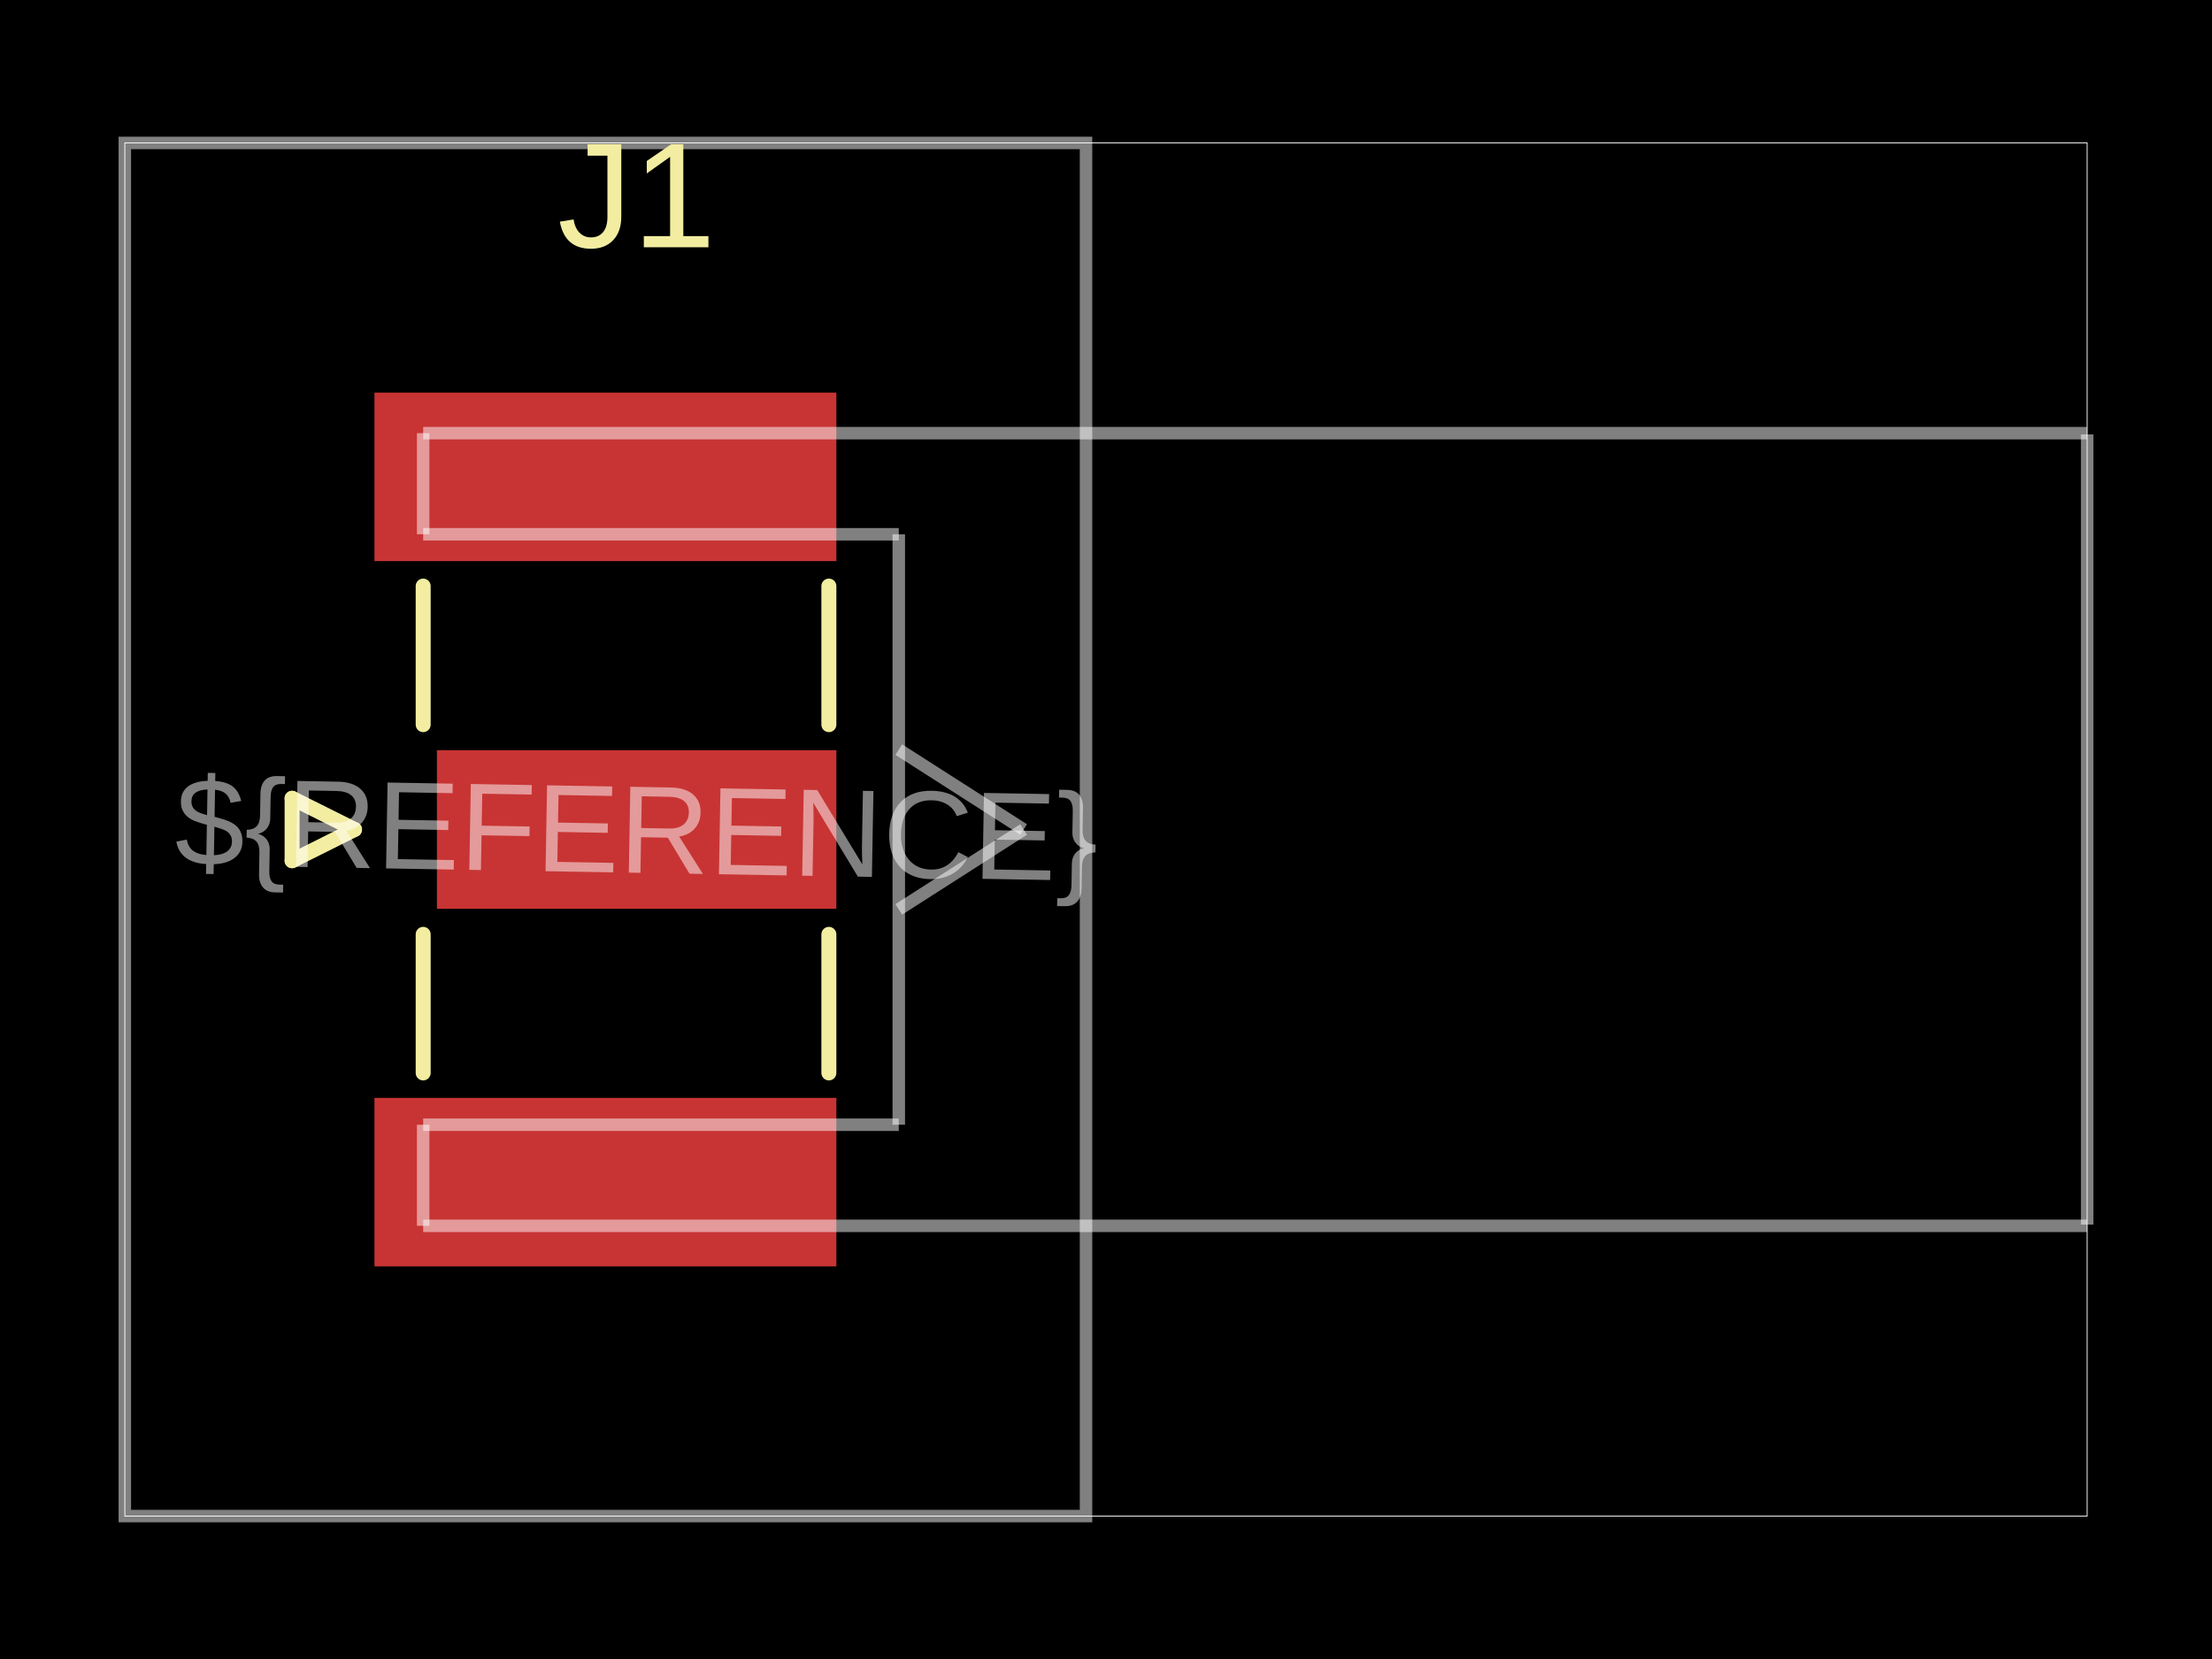
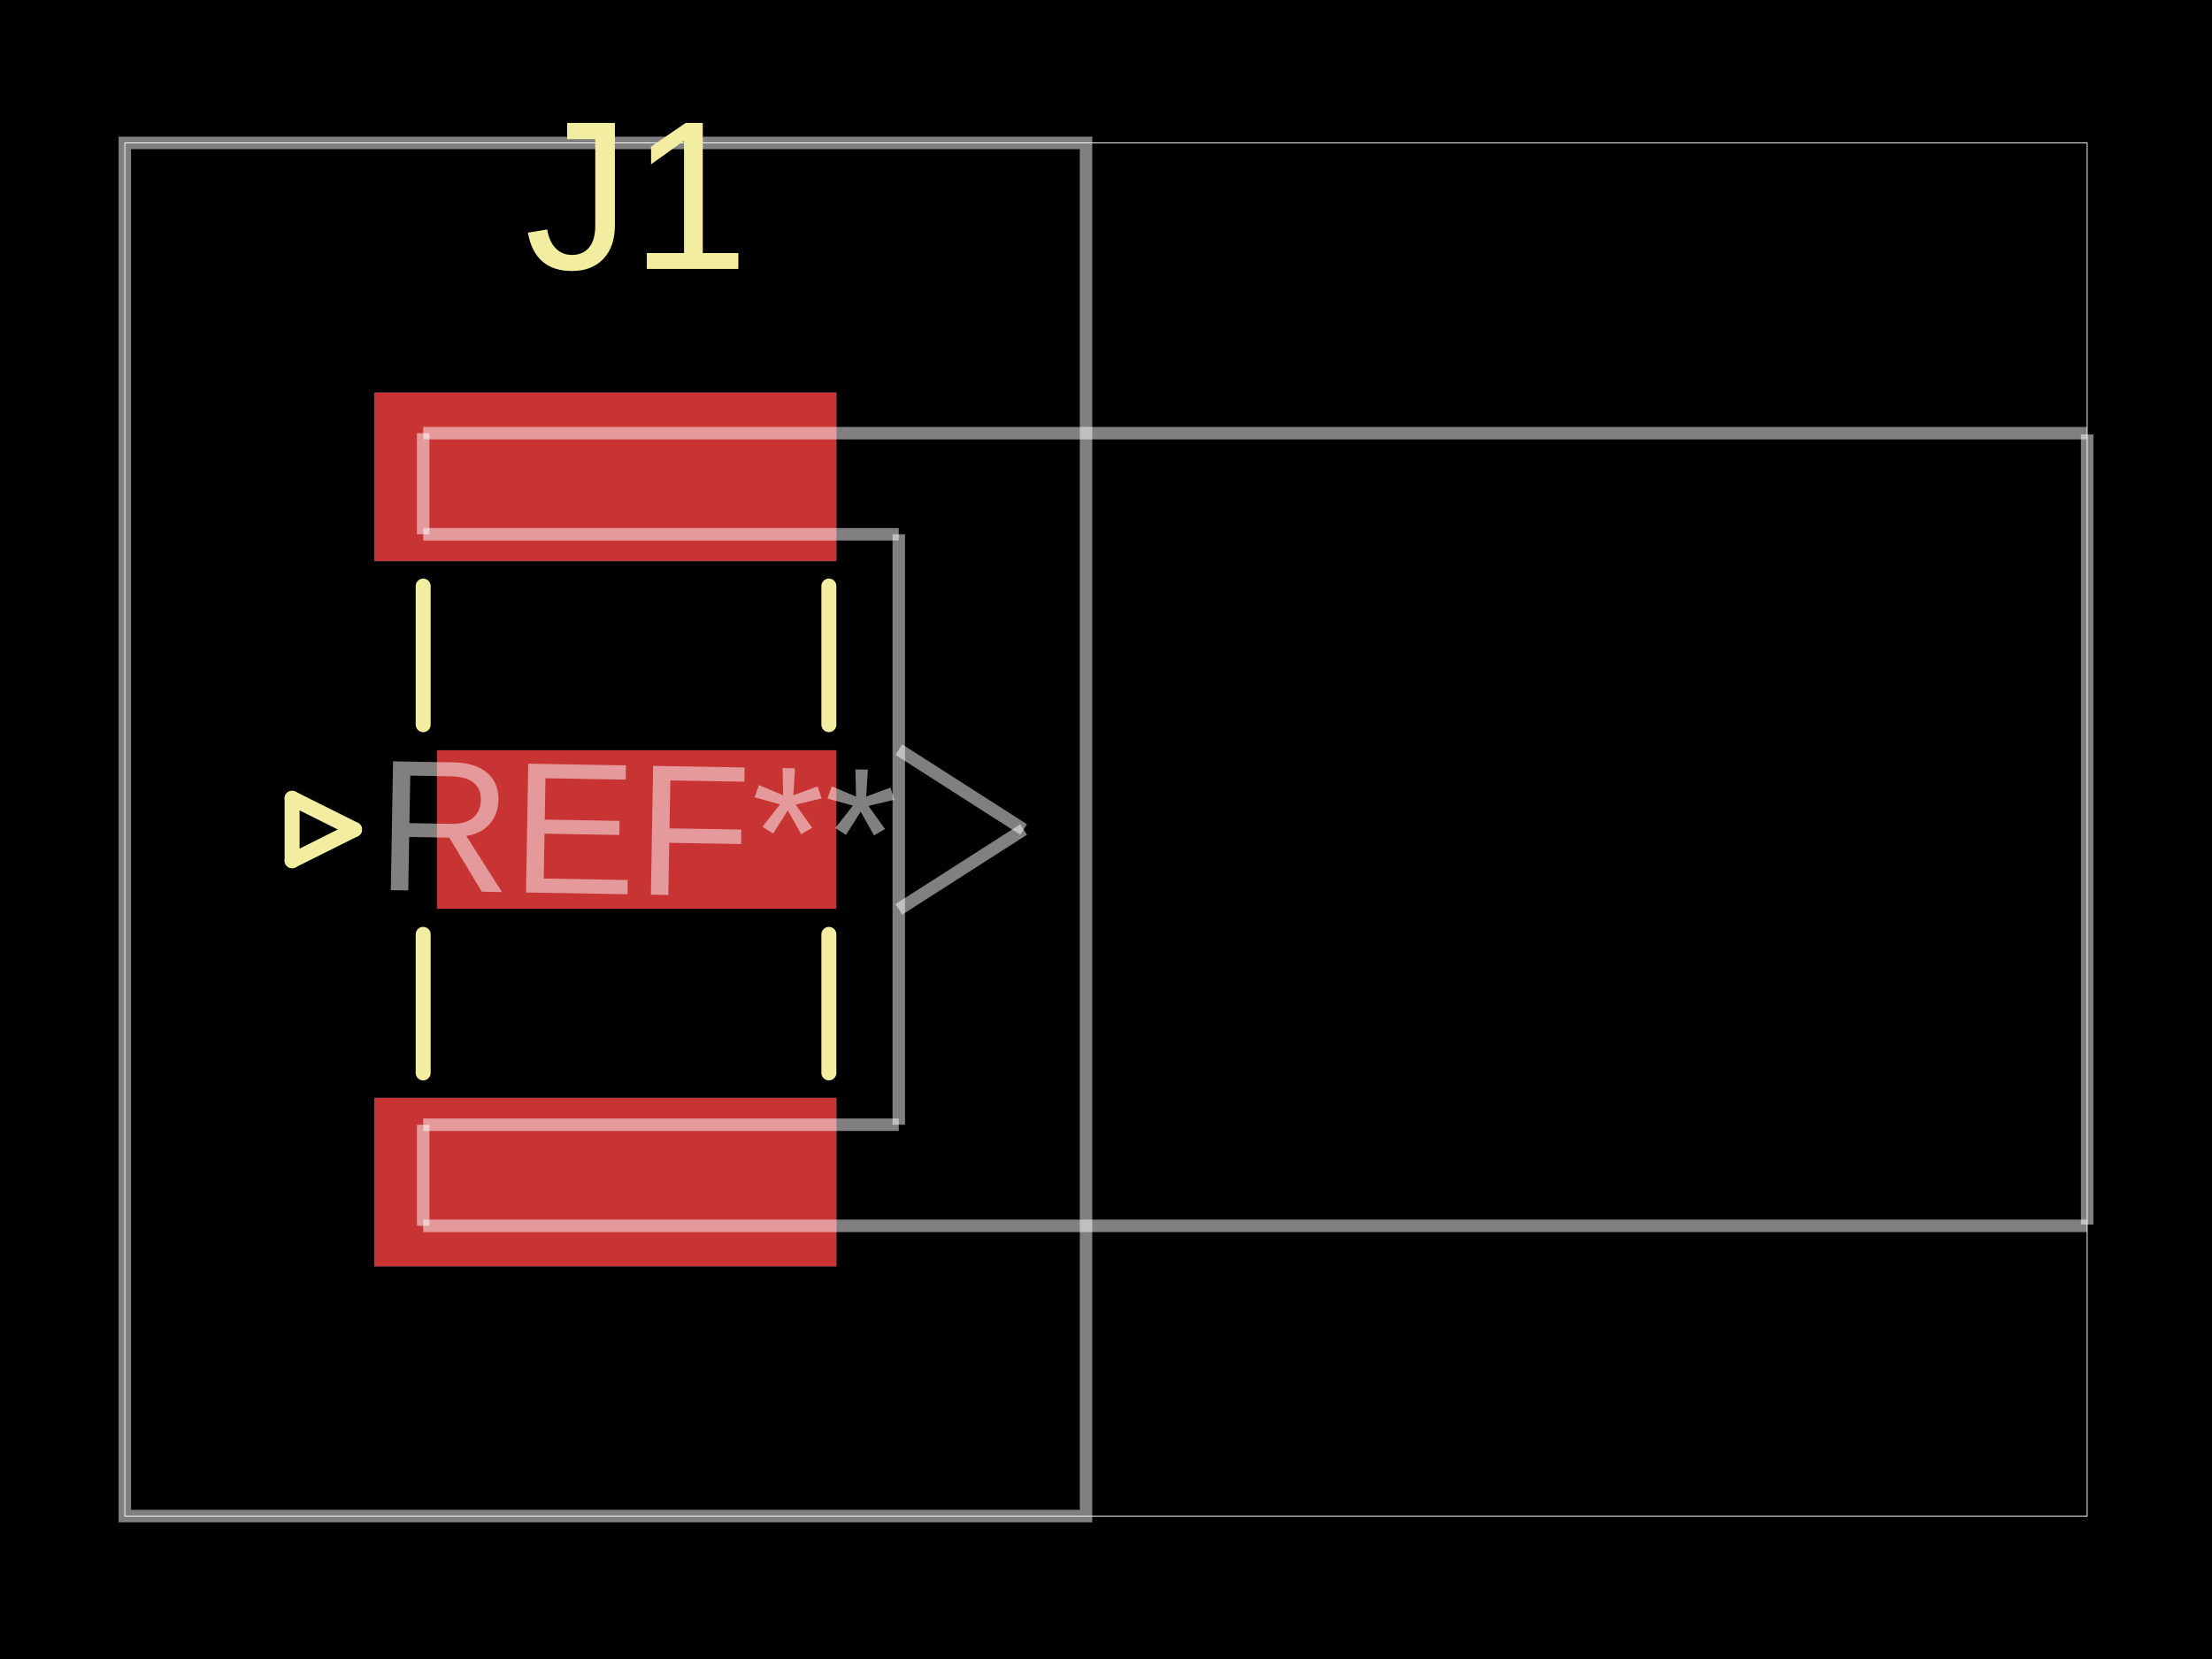
- <svg xmlns="http://www.w3.org/2000/svg" width="800" height="600" data-software-used-string="@tscircuit/core@0.0.1085">
+ <svg xmlns="http://www.w3.org/2000/svg" width="800" height="600" data-software-used-string="@tscircuit/core@0.0.1351">
  <style />
  <rect class="boundary" x="0" y="0" fill="#000" width="800" height="600" data-type="pcb_background" data-pcb-layer="global" />
  <rect class="pcb-boundary" fill="none" stroke="#fff" stroke-width="0.3" x="45.147" y="51.693" width="709.707" height="496.614" data-type="pcb_boundary" data-pcb-layer="global" />
  <path class="pcb-board" d="M 45.147 548.307 L 392.777 548.307 L 392.777 51.693 L 45.147 51.693 Z" fill="none" stroke="rgba(255, 255, 255, 0.5)" stroke-width="4.515" data-type="pcb_board" data-pcb-layer="board" />
+   <rect class="pcb-pad" fill="rgb(77, 127, 196)" x="135.44" y="141.986" width="167.043" height="60.948" data-type="pcb_smtpad" data-pcb-layer="bottom" />
+   <rect class="pcb-pad" fill="rgb(77, 127, 196)" x="135.44" y="397.065" width="167.043" height="60.948" data-type="pcb_smtpad" data-pcb-layer="bottom" />
  <rect class="pcb-pad" fill="rgb(200, 52, 52)" x="158.014" y="271.332" width="144.47" height="57.336" data-type="pcb_smtpad" data-pcb-layer="top" />
  <rect class="pcb-pad" fill="rgb(200, 52, 52)" x="135.44" y="141.986" width="167.043" height="60.948" data-type="pcb_smtpad" data-pcb-layer="top" />
  <rect class="pcb-pad" fill="rgb(200, 52, 52)" x="135.44" y="397.065" width="167.043" height="60.948" data-type="pcb_smtpad" data-pcb-layer="top" />
+   <text x="0" y="0" dx="0" dy="0" fill="#f2eda1" font-family="Arial, sans-serif" font-size="76.749" text-anchor="middle" dominant-baseline="central" transform="matrix(1,0,0,1,230.2483,70.65463)" class="pcb-silkscreen-text pcb-silkscreen-top" data-pcb-silkscreen-text-id="pcb_silkscreen_text_0" stroke="none" data-type="pcb_silkscreen_text" data-pcb-layer="top">J1</text>
  <path class="pcb-silkscreen pcb-silkscreen-top" d="M 105.643 288.713 L 105.643 311.287" fill="none" stroke="#f2eda1" stroke-width="5.418" stroke-linecap="round" stroke-linejoin="round" data-pcb-component-id="pcb_component_0" data-pcb-silkscreen-path-id="pcb_silkscreen_path_0" data-type="pcb_silkscreen_path" data-pcb-layer="top" />
  <path class="pcb-silkscreen pcb-silkscreen-top" d="M 105.643 311.287 L 128.217 300" fill="none" stroke="#f2eda1" stroke-width="5.418" stroke-linecap="round" stroke-linejoin="round" data-pcb-component-id="pcb_component_0" data-pcb-silkscreen-path-id="pcb_silkscreen_path_1" data-type="pcb_silkscreen_path" data-pcb-layer="top" />
  <path class="pcb-silkscreen pcb-silkscreen-top" d="M 128.217 300 L 105.643 288.713" fill="none" stroke="#f2eda1" stroke-width="5.418" stroke-linecap="round" stroke-linejoin="round" data-pcb-component-id="pcb_component_0" data-pcb-silkscreen-path-id="pcb_silkscreen_path_2" data-type="pcb_silkscreen_path" data-pcb-layer="top" />
  <path class="pcb-silkscreen pcb-silkscreen-top" d="M 153.047 262.077 L 153.047 211.964" fill="none" stroke="#f2eda1" stroke-width="5.418" stroke-linecap="round" stroke-linejoin="round" data-pcb-component-id="pcb_component_0" data-pcb-silkscreen-path-id="pcb_silkscreen_path_3" data-type="pcb_silkscreen_path" data-pcb-layer="top" />
  <path class="pcb-silkscreen pcb-silkscreen-top" d="M 153.047 388.036 L 153.047 337.923" fill="none" stroke="#f2eda1" stroke-width="5.418" stroke-linecap="round" stroke-linejoin="round" data-pcb-component-id="pcb_component_0" data-pcb-silkscreen-path-id="pcb_silkscreen_path_4" data-type="pcb_silkscreen_path" data-pcb-layer="top" />
  <path class="pcb-silkscreen pcb-silkscreen-top" d="M 299.774 262.077 L 299.774 211.964" fill="none" stroke="#f2eda1" stroke-width="5.418" stroke-linecap="round" stroke-linejoin="round" data-pcb-component-id="pcb_component_0" data-pcb-silkscreen-path-id="pcb_silkscreen_path_5" data-type="pcb_silkscreen_path" data-pcb-layer="top" />
  <path class="pcb-silkscreen pcb-silkscreen-top" d="M 299.774 388.036 L 299.774 337.923" fill="none" stroke="#f2eda1" stroke-width="5.418" stroke-linecap="round" stroke-linejoin="round" data-pcb-component-id="pcb_component_0" data-pcb-silkscreen-path-id="pcb_silkscreen_path_6" data-type="pcb_silkscreen_path" data-pcb-layer="top" />
-   <text x="0" y="0" dx="0" dy="0" fill="#f2eda1" font-family="Arial, sans-serif" font-size="54.176" text-anchor="middle" dominant-baseline="central" transform="matrix(1,0,0,1,230.2483,70.65463)" class="pcb-silkscreen-text pcb-silkscreen-top" data-pcb-silkscreen-text-id="pcb_component_0" stroke="none" data-type="pcb_silkscreen_text" data-pcb-layer="top">J1</text>
+   <text x="0" y="0" font-family="Arial, sans-serif" font-size="67.72" text-anchor="middle" dominant-baseline="central" transform="matrix(0.9998477,0.01745241,-0.01745241,0.9998477,230.2483,644.0181)" class="pcb-fabrication-note-text" fill="rgba(255,255,255,0.5)" data-type="pcb_fabrication_note_text" data-pcb-layer="overlay">SMA_Samtec_SMA-J-P-H-ST-EM1_EdgeMount</text>
+   <text x="0" y="0" font-family="Arial, sans-serif" font-size="67.72" text-anchor="middle" dominant-baseline="central" transform="matrix(0.9998477,0.01745241,-0.01745241,0.9998477,230.2483,300)" class="pcb-fabrication-note-text" fill="rgba(255,255,255,0.5)" data-type="pcb_fabrication_note_text" data-pcb-layer="overlay">REF**</text>
  <path class="pcb-fabrication-note-path" stroke="rgba(255,255,255,0.5)" fill="none" d="M 153.047 156.659 L 153.047 193.228" stroke-width="4.515" data-pcb-component-id="pcb_component_0" data-pcb-fabrication-note-path-id="pcb_fabrication_note_path_0" data-type="pcb_fabrication_note_path" data-pcb-layer="overlay" />
  <path class="pcb-fabrication-note-path" stroke="rgba(255,255,255,0.5)" fill="none" d="M 153.047 156.659 L 754.853 156.659" stroke-width="4.515" data-pcb-component-id="pcb_component_0" data-pcb-fabrication-note-path-id="pcb_fabrication_note_path_1" data-type="pcb_fabrication_note_path" data-pcb-layer="overlay" />
  <path class="pcb-fabrication-note-path" stroke="rgba(255,255,255,0.5)" fill="none" d="M 153.047 193.228 L 325.056 193.228" stroke-width="4.515" data-pcb-component-id="pcb_component_0" data-pcb-fabrication-note-path-id="pcb_fabrication_note_path_2" data-type="pcb_fabrication_note_path" data-pcb-layer="overlay" />
  <path class="pcb-fabrication-note-path" stroke="rgba(255,255,255,0.5)" fill="none" d="M 153.047 406.772 L 153.047 443.341" stroke-width="4.515" data-pcb-component-id="pcb_component_0" data-pcb-fabrication-note-path-id="pcb_fabrication_note_path_3" data-type="pcb_fabrication_note_path" data-pcb-layer="overlay" />
  <path class="pcb-fabrication-note-path" stroke="rgba(255,255,255,0.5)" fill="none" d="M 153.047 443.341 L 754.853 443.341" stroke-width="4.515" data-pcb-component-id="pcb_component_0" data-pcb-fabrication-note-path-id="pcb_fabrication_note_path_4" data-type="pcb_fabrication_note_path" data-pcb-layer="overlay" />
  <path class="pcb-fabrication-note-path" stroke="rgba(255,255,255,0.5)" fill="none" d="M 325.056 193.228 L 325.056 406.772" stroke-width="4.515" data-pcb-component-id="pcb_component_0" data-pcb-fabrication-note-path-id="pcb_fabrication_note_path_5" data-type="pcb_fabrication_note_path" data-pcb-layer="overlay" />
  <path class="pcb-fabrication-note-path" stroke="rgba(255,255,255,0.5)" fill="none" d="M 325.056 271.106 L 370.203 300" stroke-width="4.515" data-pcb-component-id="pcb_component_0" data-pcb-fabrication-note-path-id="pcb_fabrication_note_path_6" data-type="pcb_fabrication_note_path" data-pcb-layer="overlay" />
  <path class="pcb-fabrication-note-path" stroke="rgba(255,255,255,0.5)" fill="none" d="M 325.056 406.772 L 153.047 406.772" stroke-width="4.515" data-pcb-component-id="pcb_component_0" data-pcb-fabrication-note-path-id="pcb_fabrication_note_path_7" data-type="pcb_fabrication_note_path" data-pcb-layer="overlay" />
  <path class="pcb-fabrication-note-path" stroke="rgba(255,255,255,0.5)" fill="none" d="M 370.203 300 L 325.056 328.894" stroke-width="4.515" data-pcb-component-id="pcb_component_0" data-pcb-fabrication-note-path-id="pcb_fabrication_note_path_8" data-type="pcb_fabrication_note_path" data-pcb-layer="overlay" />
  <path class="pcb-fabrication-note-path" stroke="rgba(255,255,255,0.5)" fill="none" d="M 754.853 157.111 L 754.853 442.889" stroke-width="4.515" data-pcb-component-id="pcb_component_0" data-pcb-fabrication-note-path-id="pcb_fabrication_note_path_9" data-type="pcb_fabrication_note_path" data-pcb-layer="overlay" />
-   <text x="0" y="0" font-family="Arial, sans-serif" font-size="45.147" text-anchor="middle" dominant-baseline="central" transform="matrix(0.9998477,0.01745241,-0.01745241,0.9998477,230.2483,300)" class="pcb-fabrication-note-text" fill="rgba(255,255,255,0.5)" data-type="pcb_fabrication_note_text" data-pcb-layer="overlay">${REFERENCE}</text>
-   <text x="0" y="0" font-family="Arial, sans-serif" font-size="45.147" text-anchor="middle" dominant-baseline="central" transform="matrix(0.9998477,0.01745241,-0.01745241,0.9998477,230.2483,644.0181)" class="pcb-fabrication-note-text" fill="rgba(255,255,255,0.5)" data-type="pcb_fabrication_note_text" data-pcb-layer="overlay">SMA_Samtec_SMA-J-P-H-ST-EM1_EdgeMount</text>
</svg>
